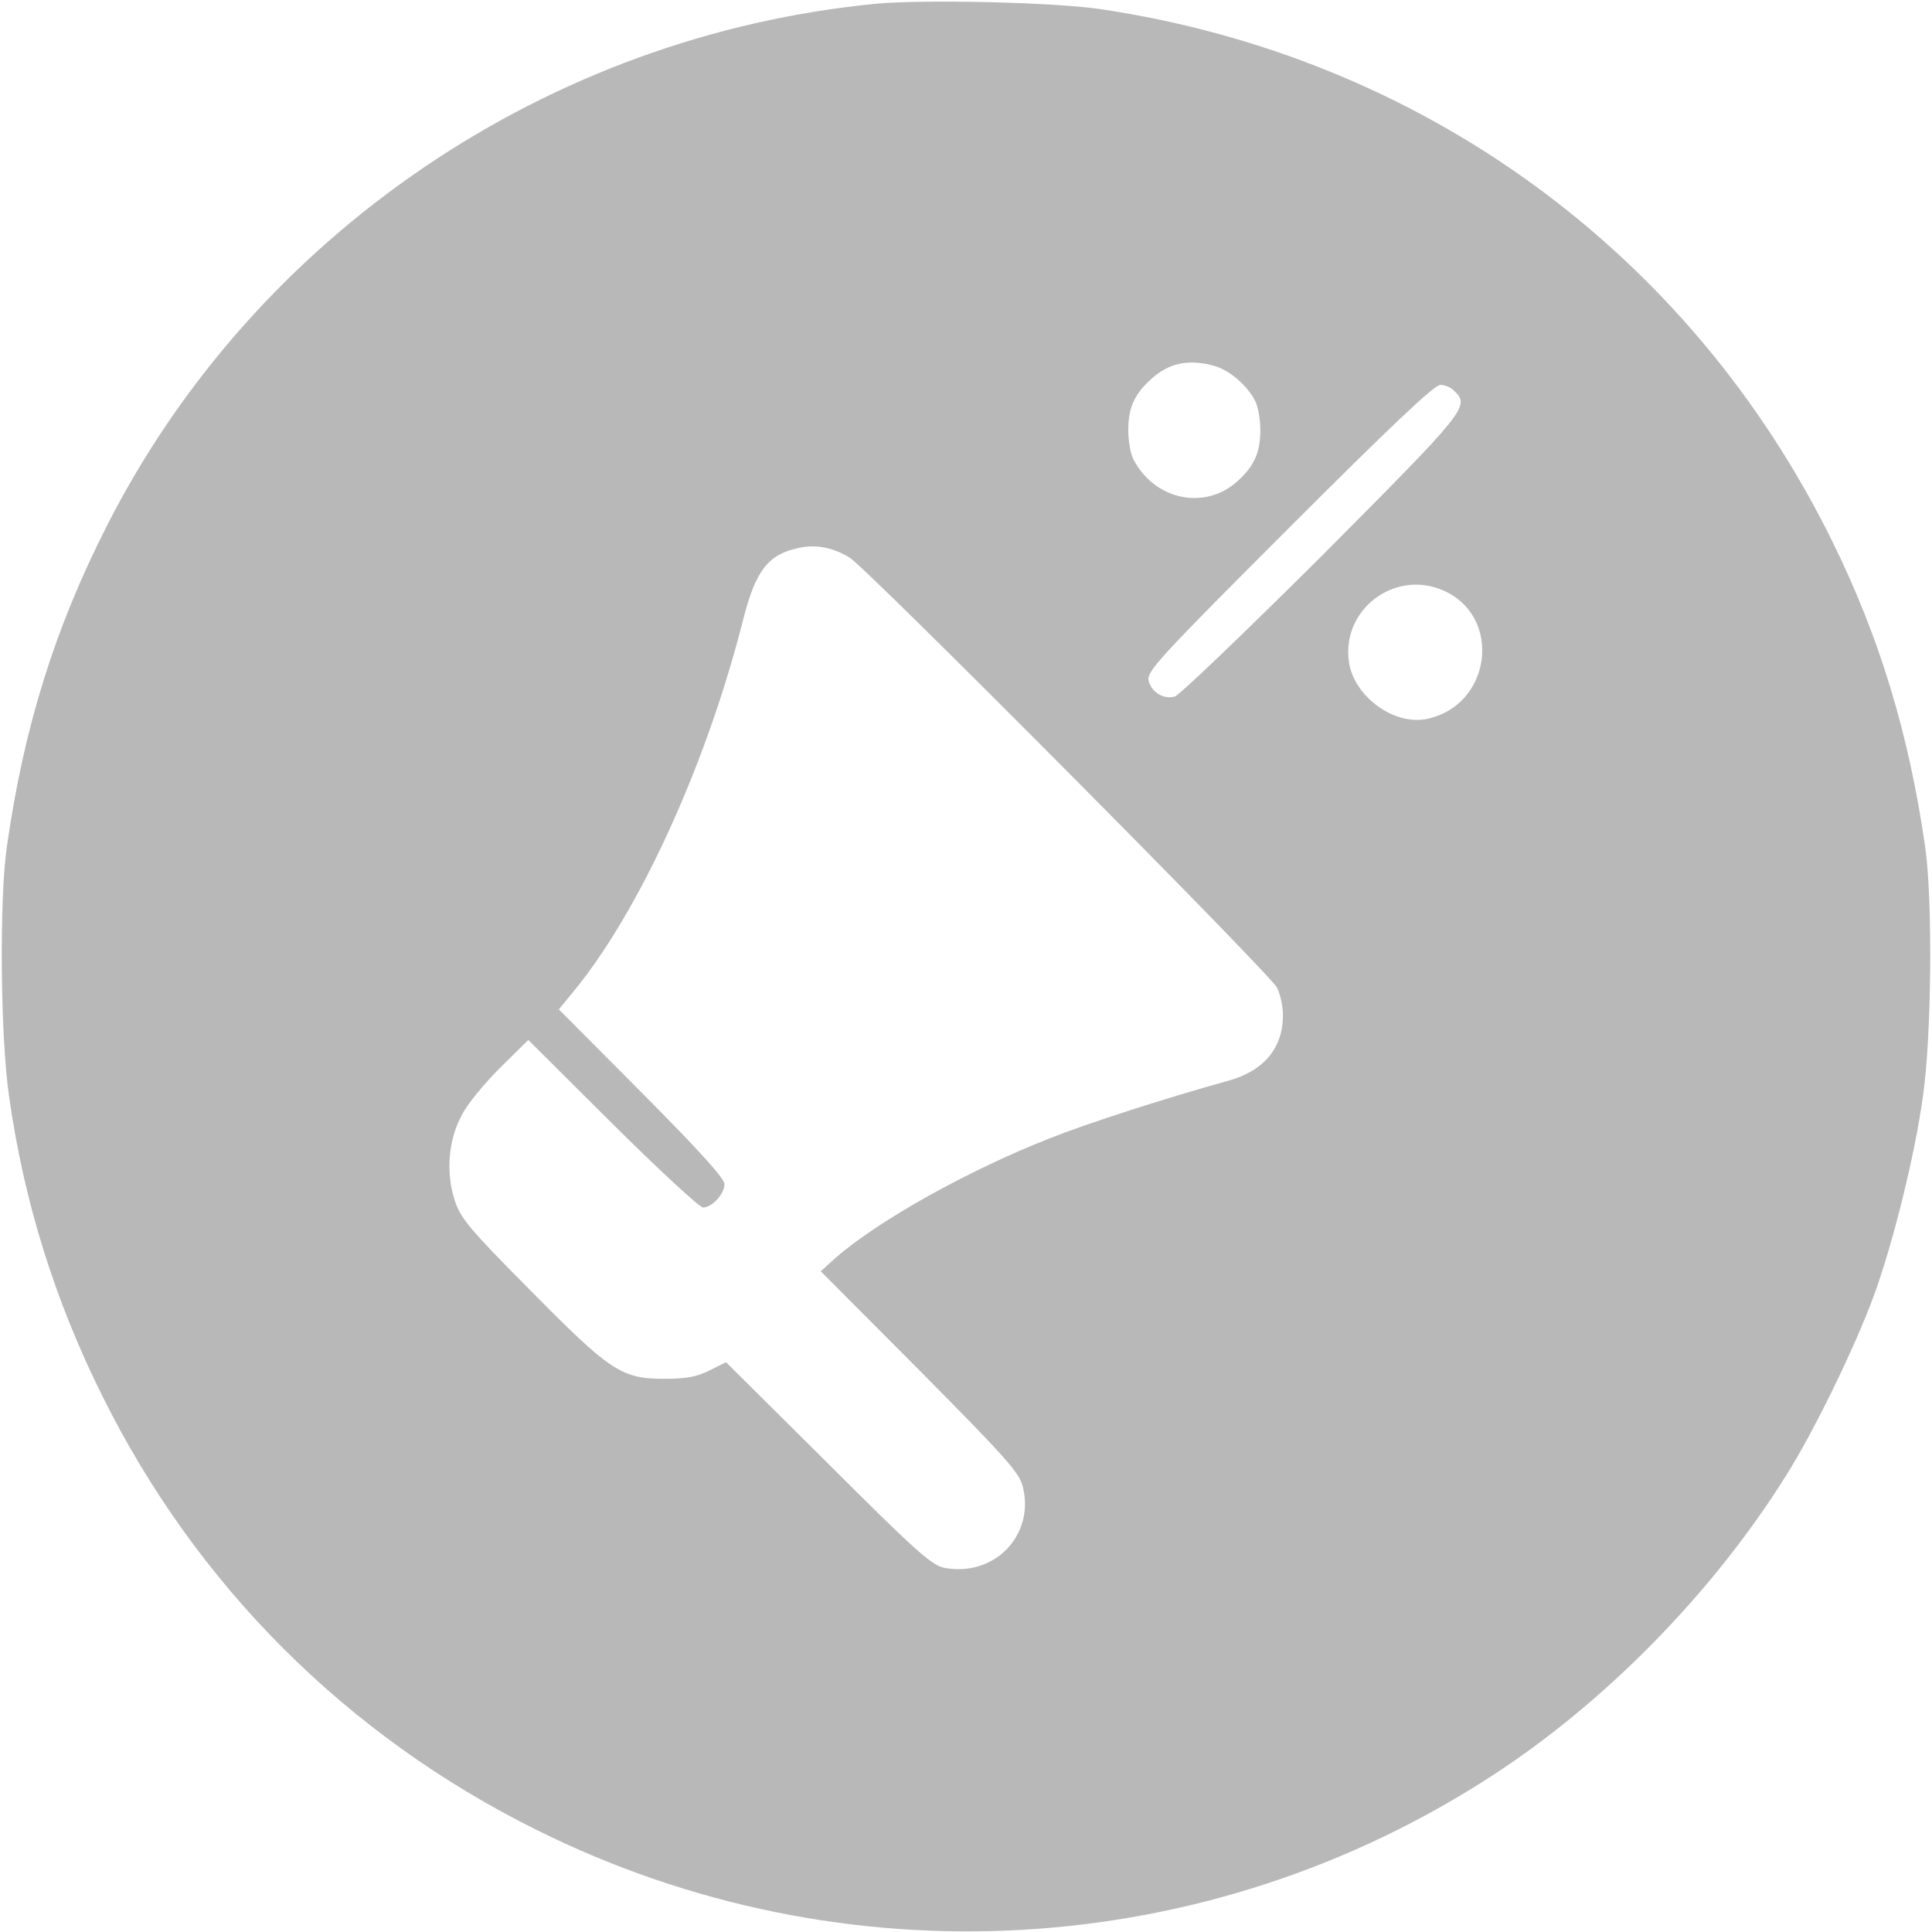
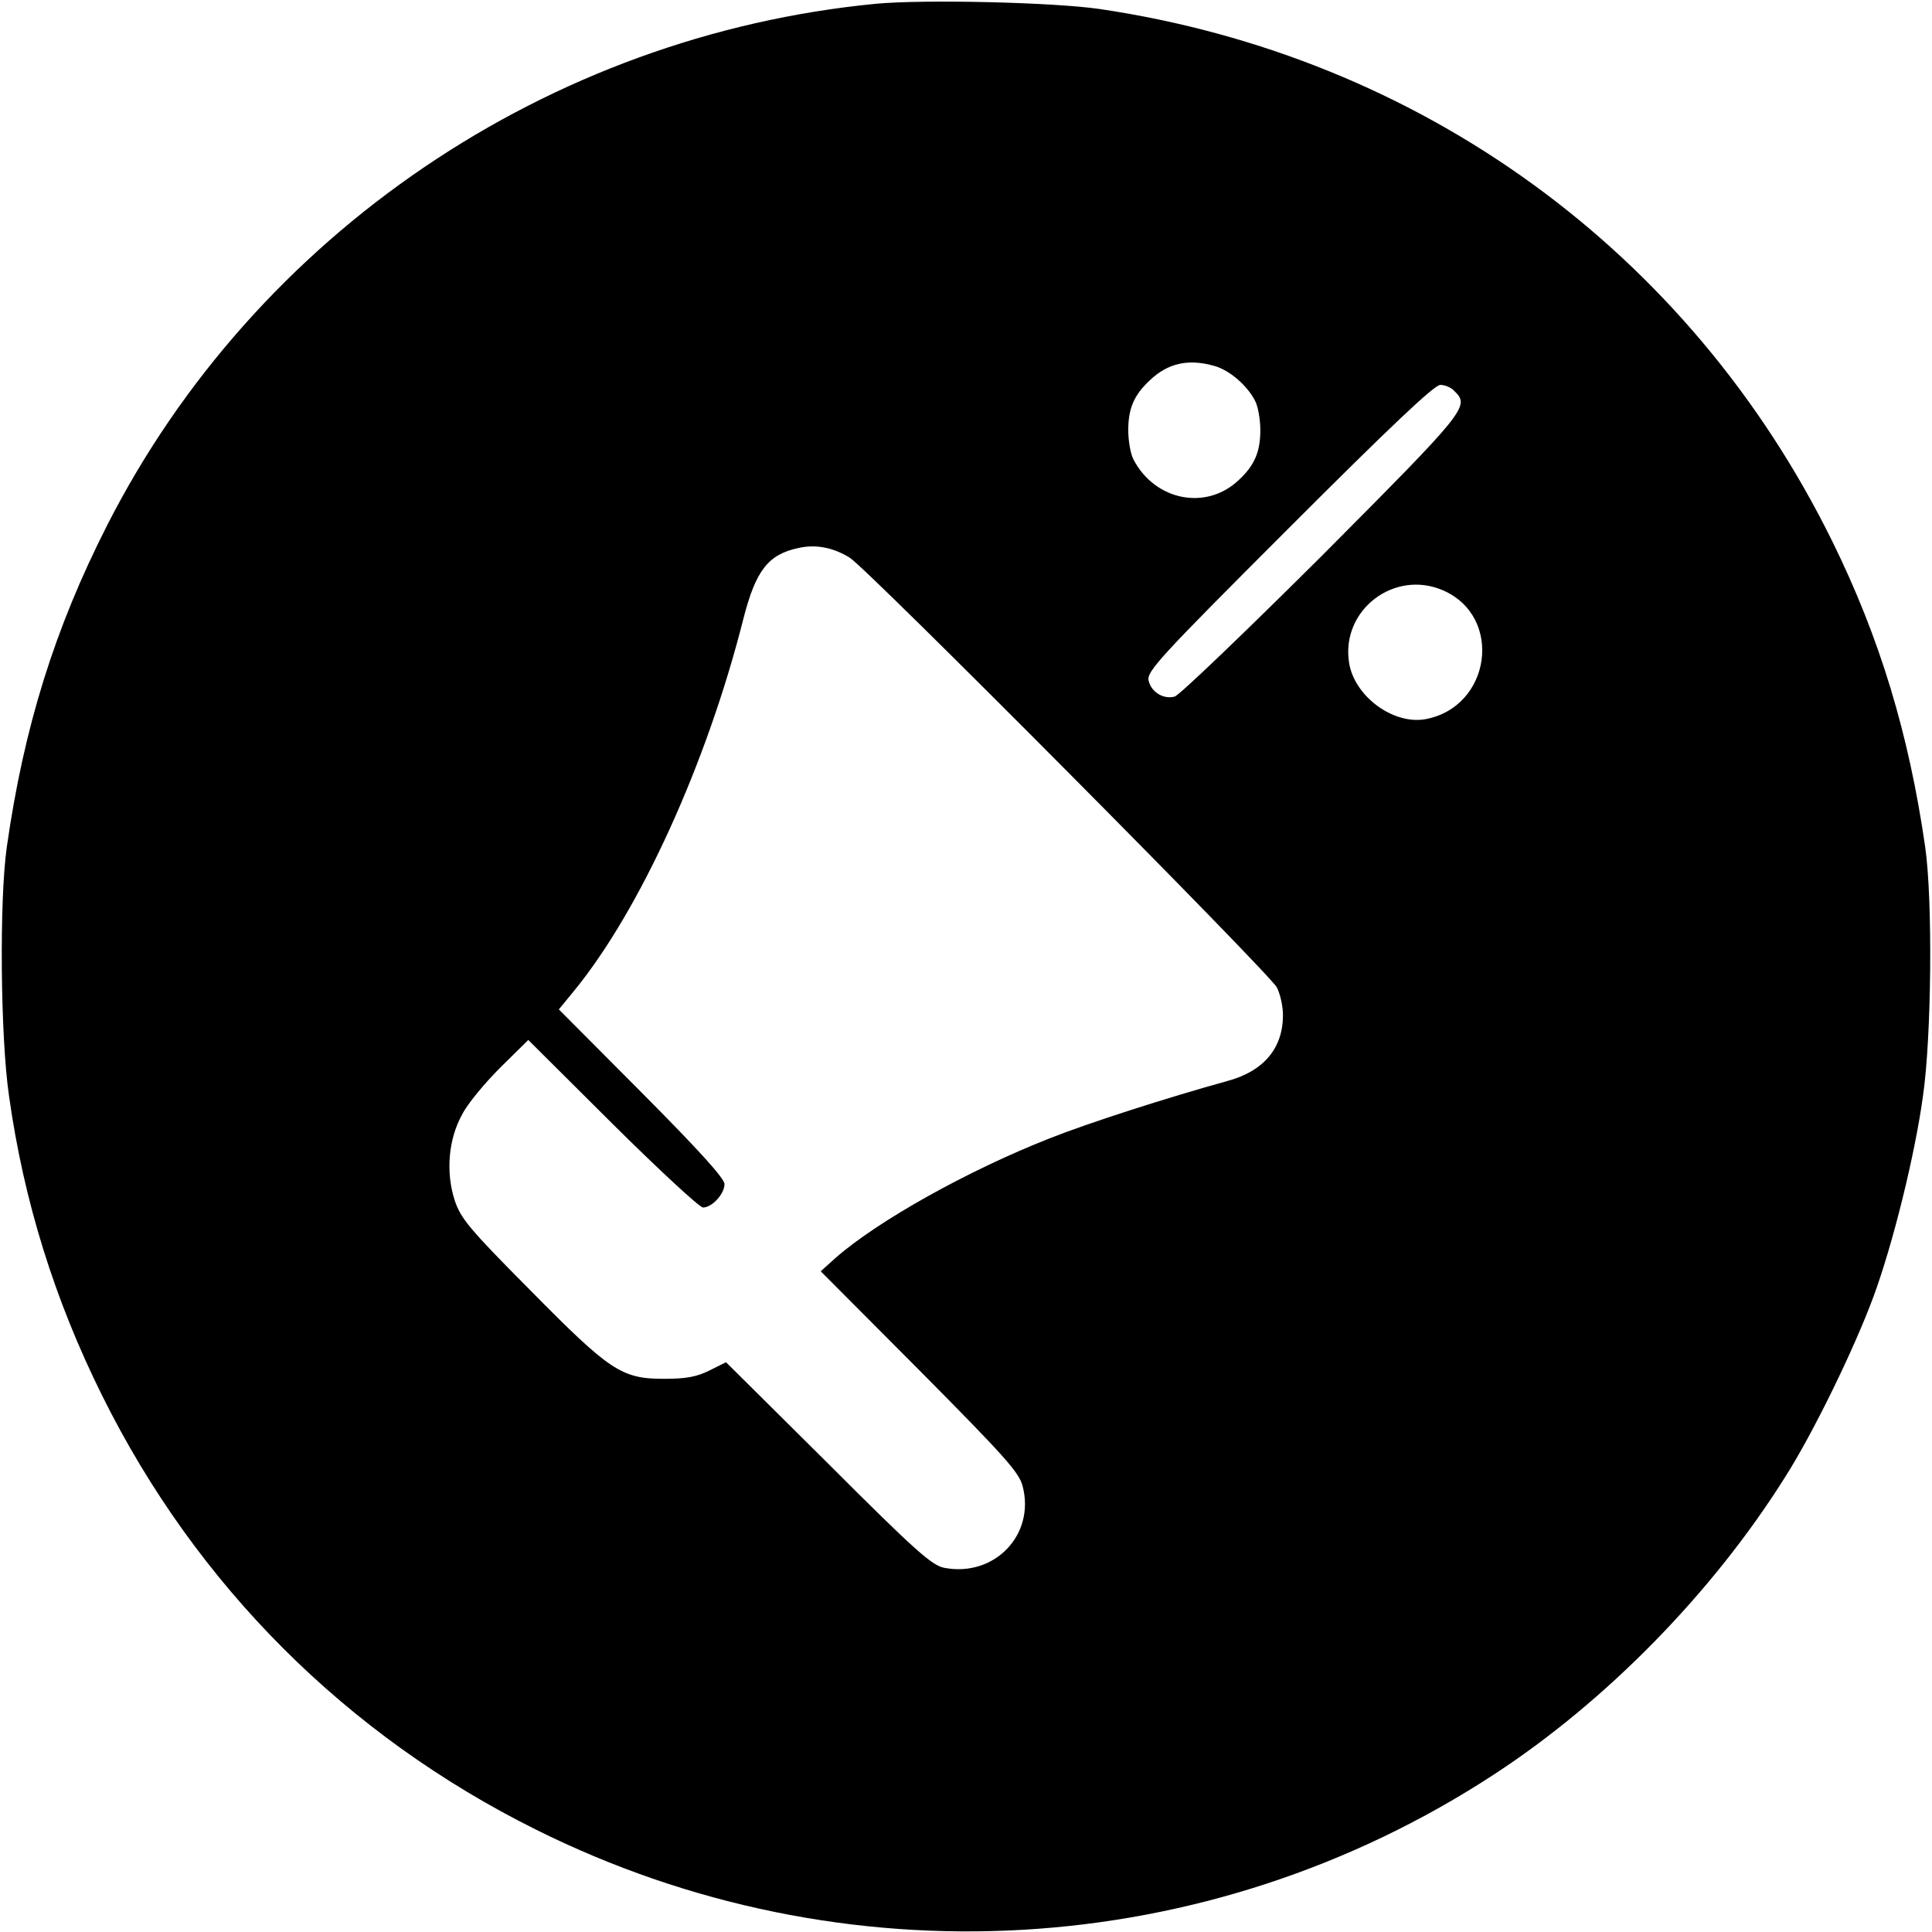
<svg xmlns="http://www.w3.org/2000/svg" version="1.0" width="512pt" height="512pt" viewBox="0 0 512 512" preserveAspectRatio="xMidYMid meet">
-   <g transform="translate(0,512) scale(0.1,-0.1)" fill="#b8b8b8" stroke="none">
+   <g transform="translate(0,512) scale(0.1,-0.1)" fill="#000000" stroke="none">
    <path d="M2321 5110 c-868 -84 -1644 -610 -2037 -1382 -139 -273 -221 -536 -266 -853 -20 -140 -17 -504 6 -660 39 -278 121 -541 247 -794 249 -502 647 -900 1150 -1150 815 -406 1779 -350 2539 147 297 194 579 482 771 788 74 116 184 342 234 478 51 138 110 376 131 531 23 157 26 521 6 660 -43 299 -120 554 -246 810 -378 768 -1090 1285 -1941 1411 -122 18 -466 26 -594 14z m898 -960 c39 -11 86 -51 107 -92 8 -15 14 -50 14 -78 0 -57 -15 -93 -57 -132 -86 -82 -222 -55 -279 54 -8 15 -14 50 -14 78 0 57 15 93 57 132 48 46 103 58 172 38z m635 -66 c42 -41 34 -50 -351 -437 -203 -202 -378 -370 -390 -373 -30 -8 -62 12 -69 42 -6 24 27 60 372 405 267 267 385 379 401 379 12 0 29 -7 37 -16z m-1602 -442 c49 -31 1113 -1102 1132 -1139 9 -18 16 -50 16 -73 0 -88 -51 -149 -148 -175 -156 -43 -368 -111 -471 -152 -216 -85 -454 -218 -566 -316 l-40 -36 262 -263 c225 -227 263 -269 273 -306 34 -129 -74 -242 -207 -217 -33 6 -76 44 -308 276 l-271 269 -44 -22 c-34 -17 -63 -22 -120 -22 -113 0 -143 20 -356 236 -161 162 -183 189 -199 237 -24 74 -17 162 20 228 14 28 60 83 101 124 l74 73 223 -222 c123 -122 231 -222 240 -222 24 0 57 36 57 62 0 15 -67 89 -219 242 l-220 221 41 50 c174 213 351 601 448 985 33 129 66 171 147 188 46 10 91 1 135 -26z m1571 -86 c162 -69 129 -310 -46 -342 -86 -15 -189 62 -202 151 -21 138 119 246 248 191z" />
  </g>
</svg>
